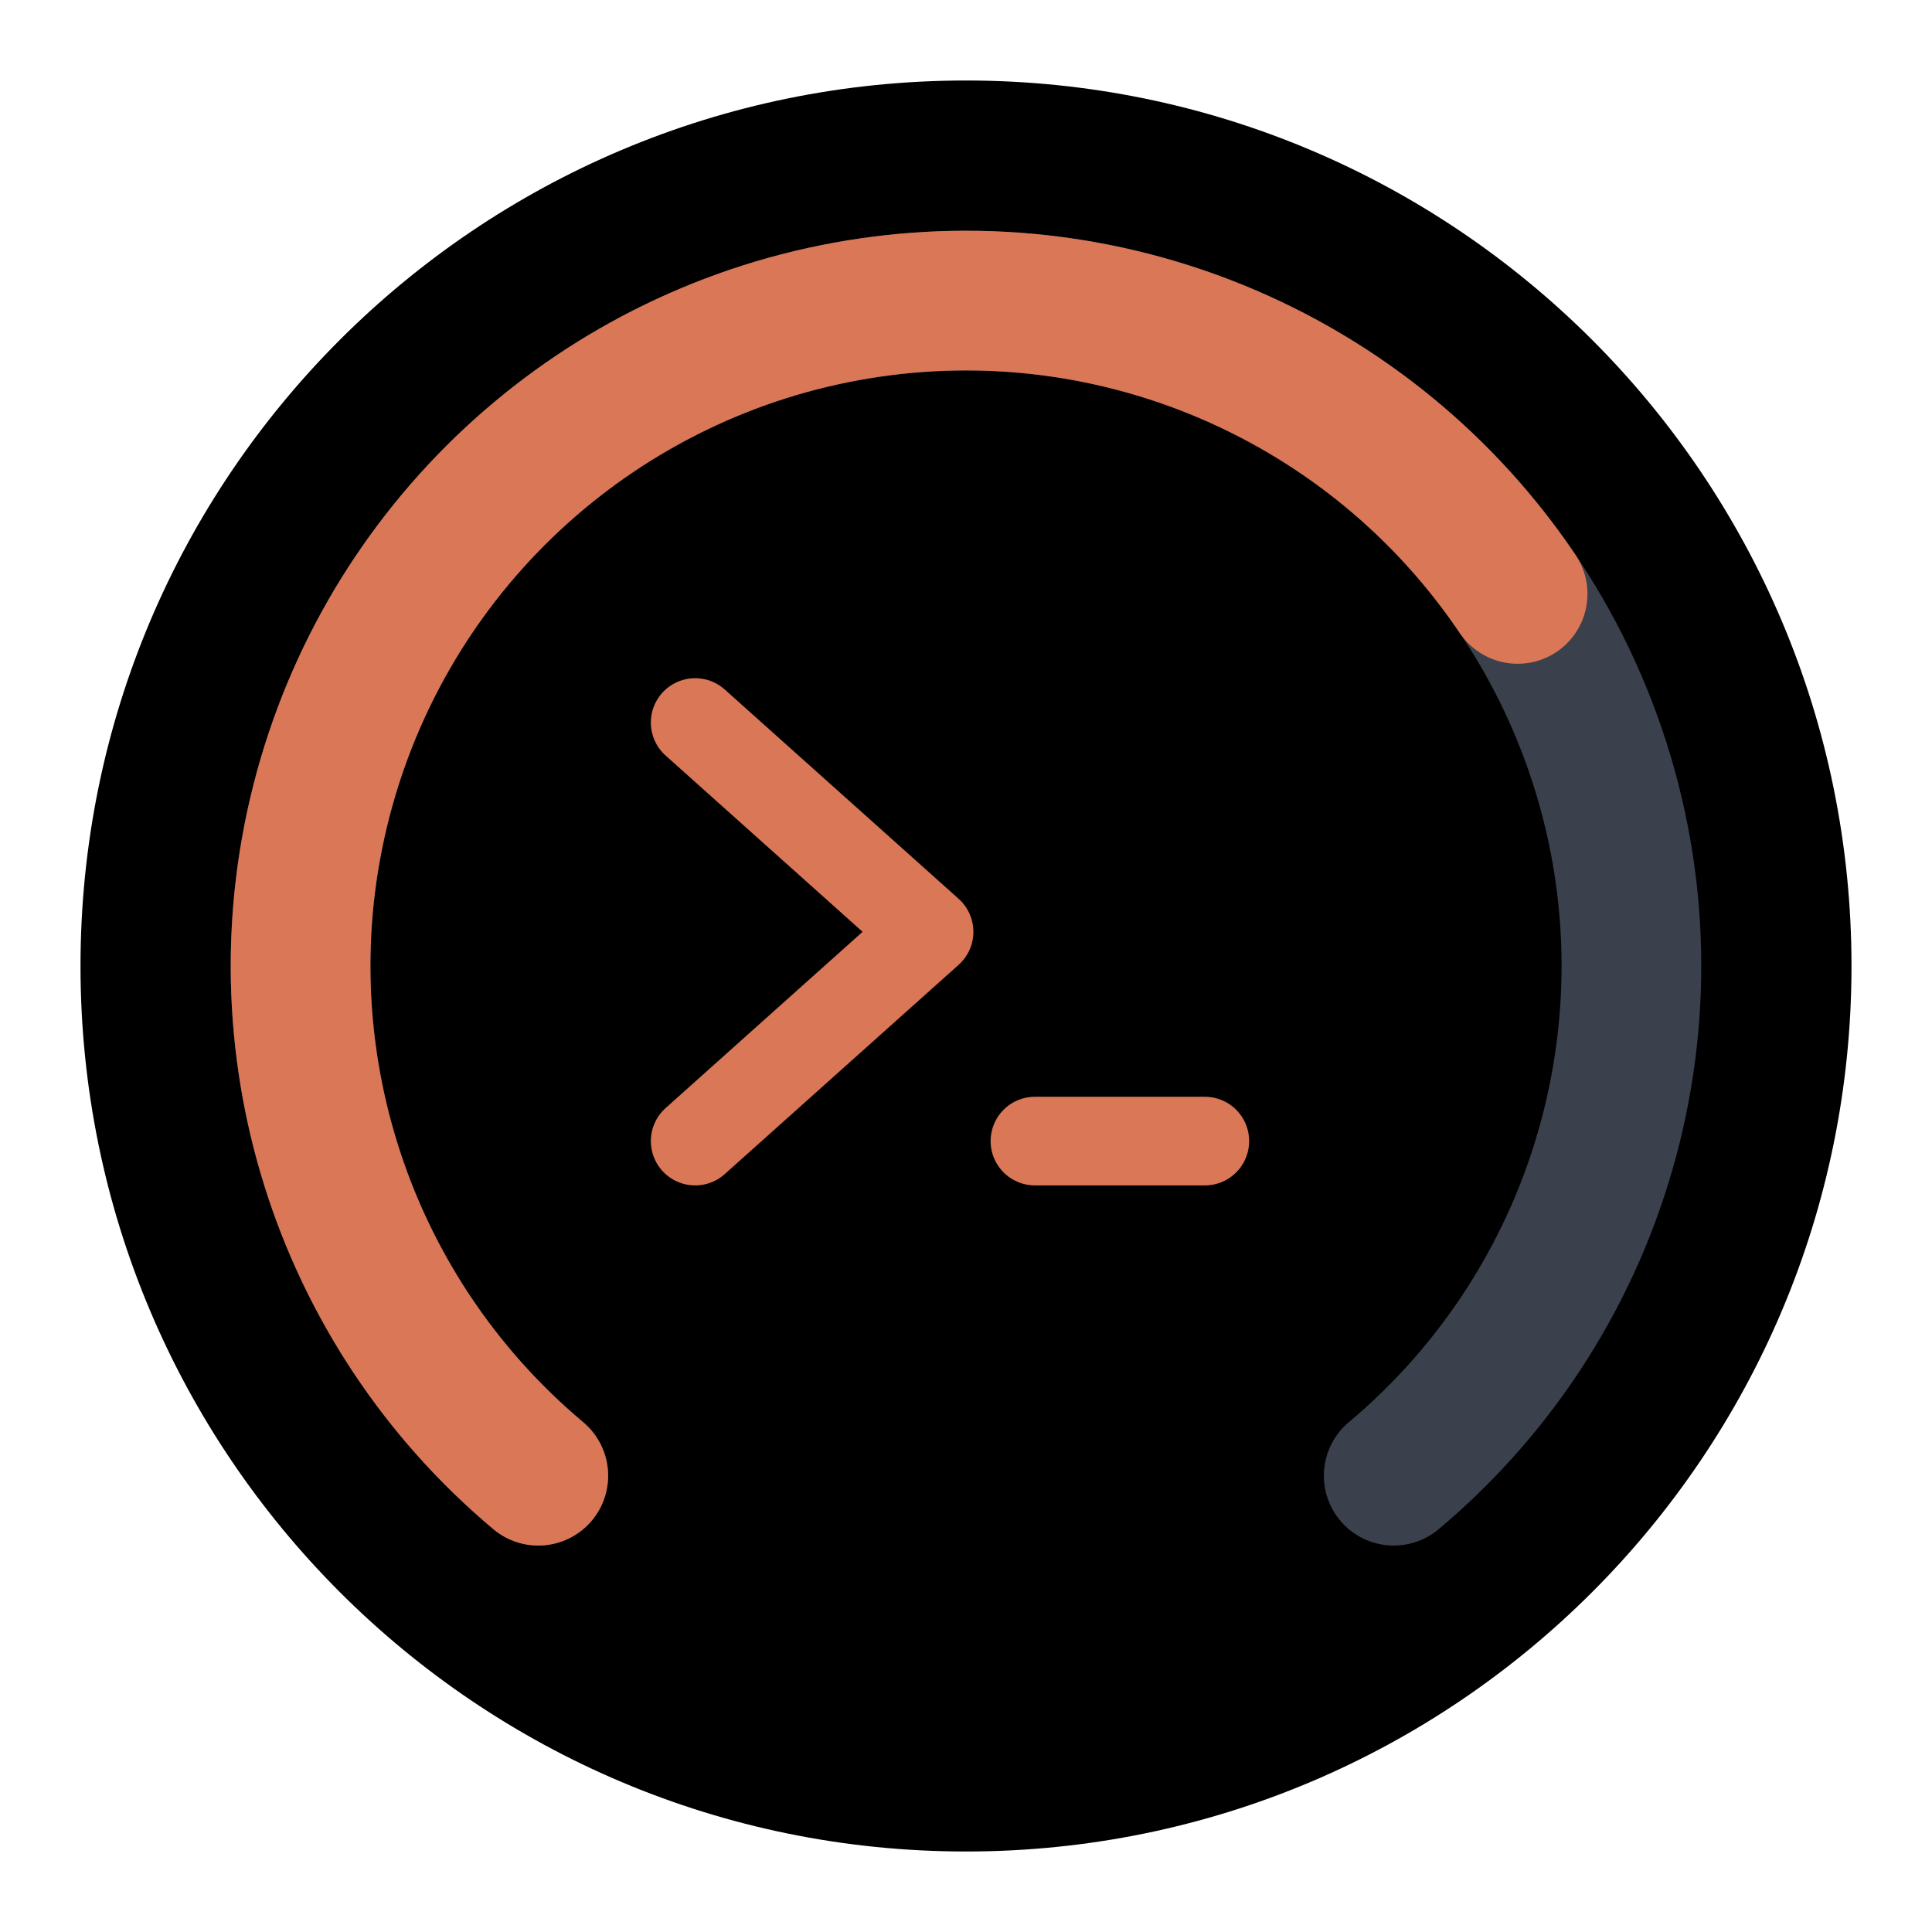
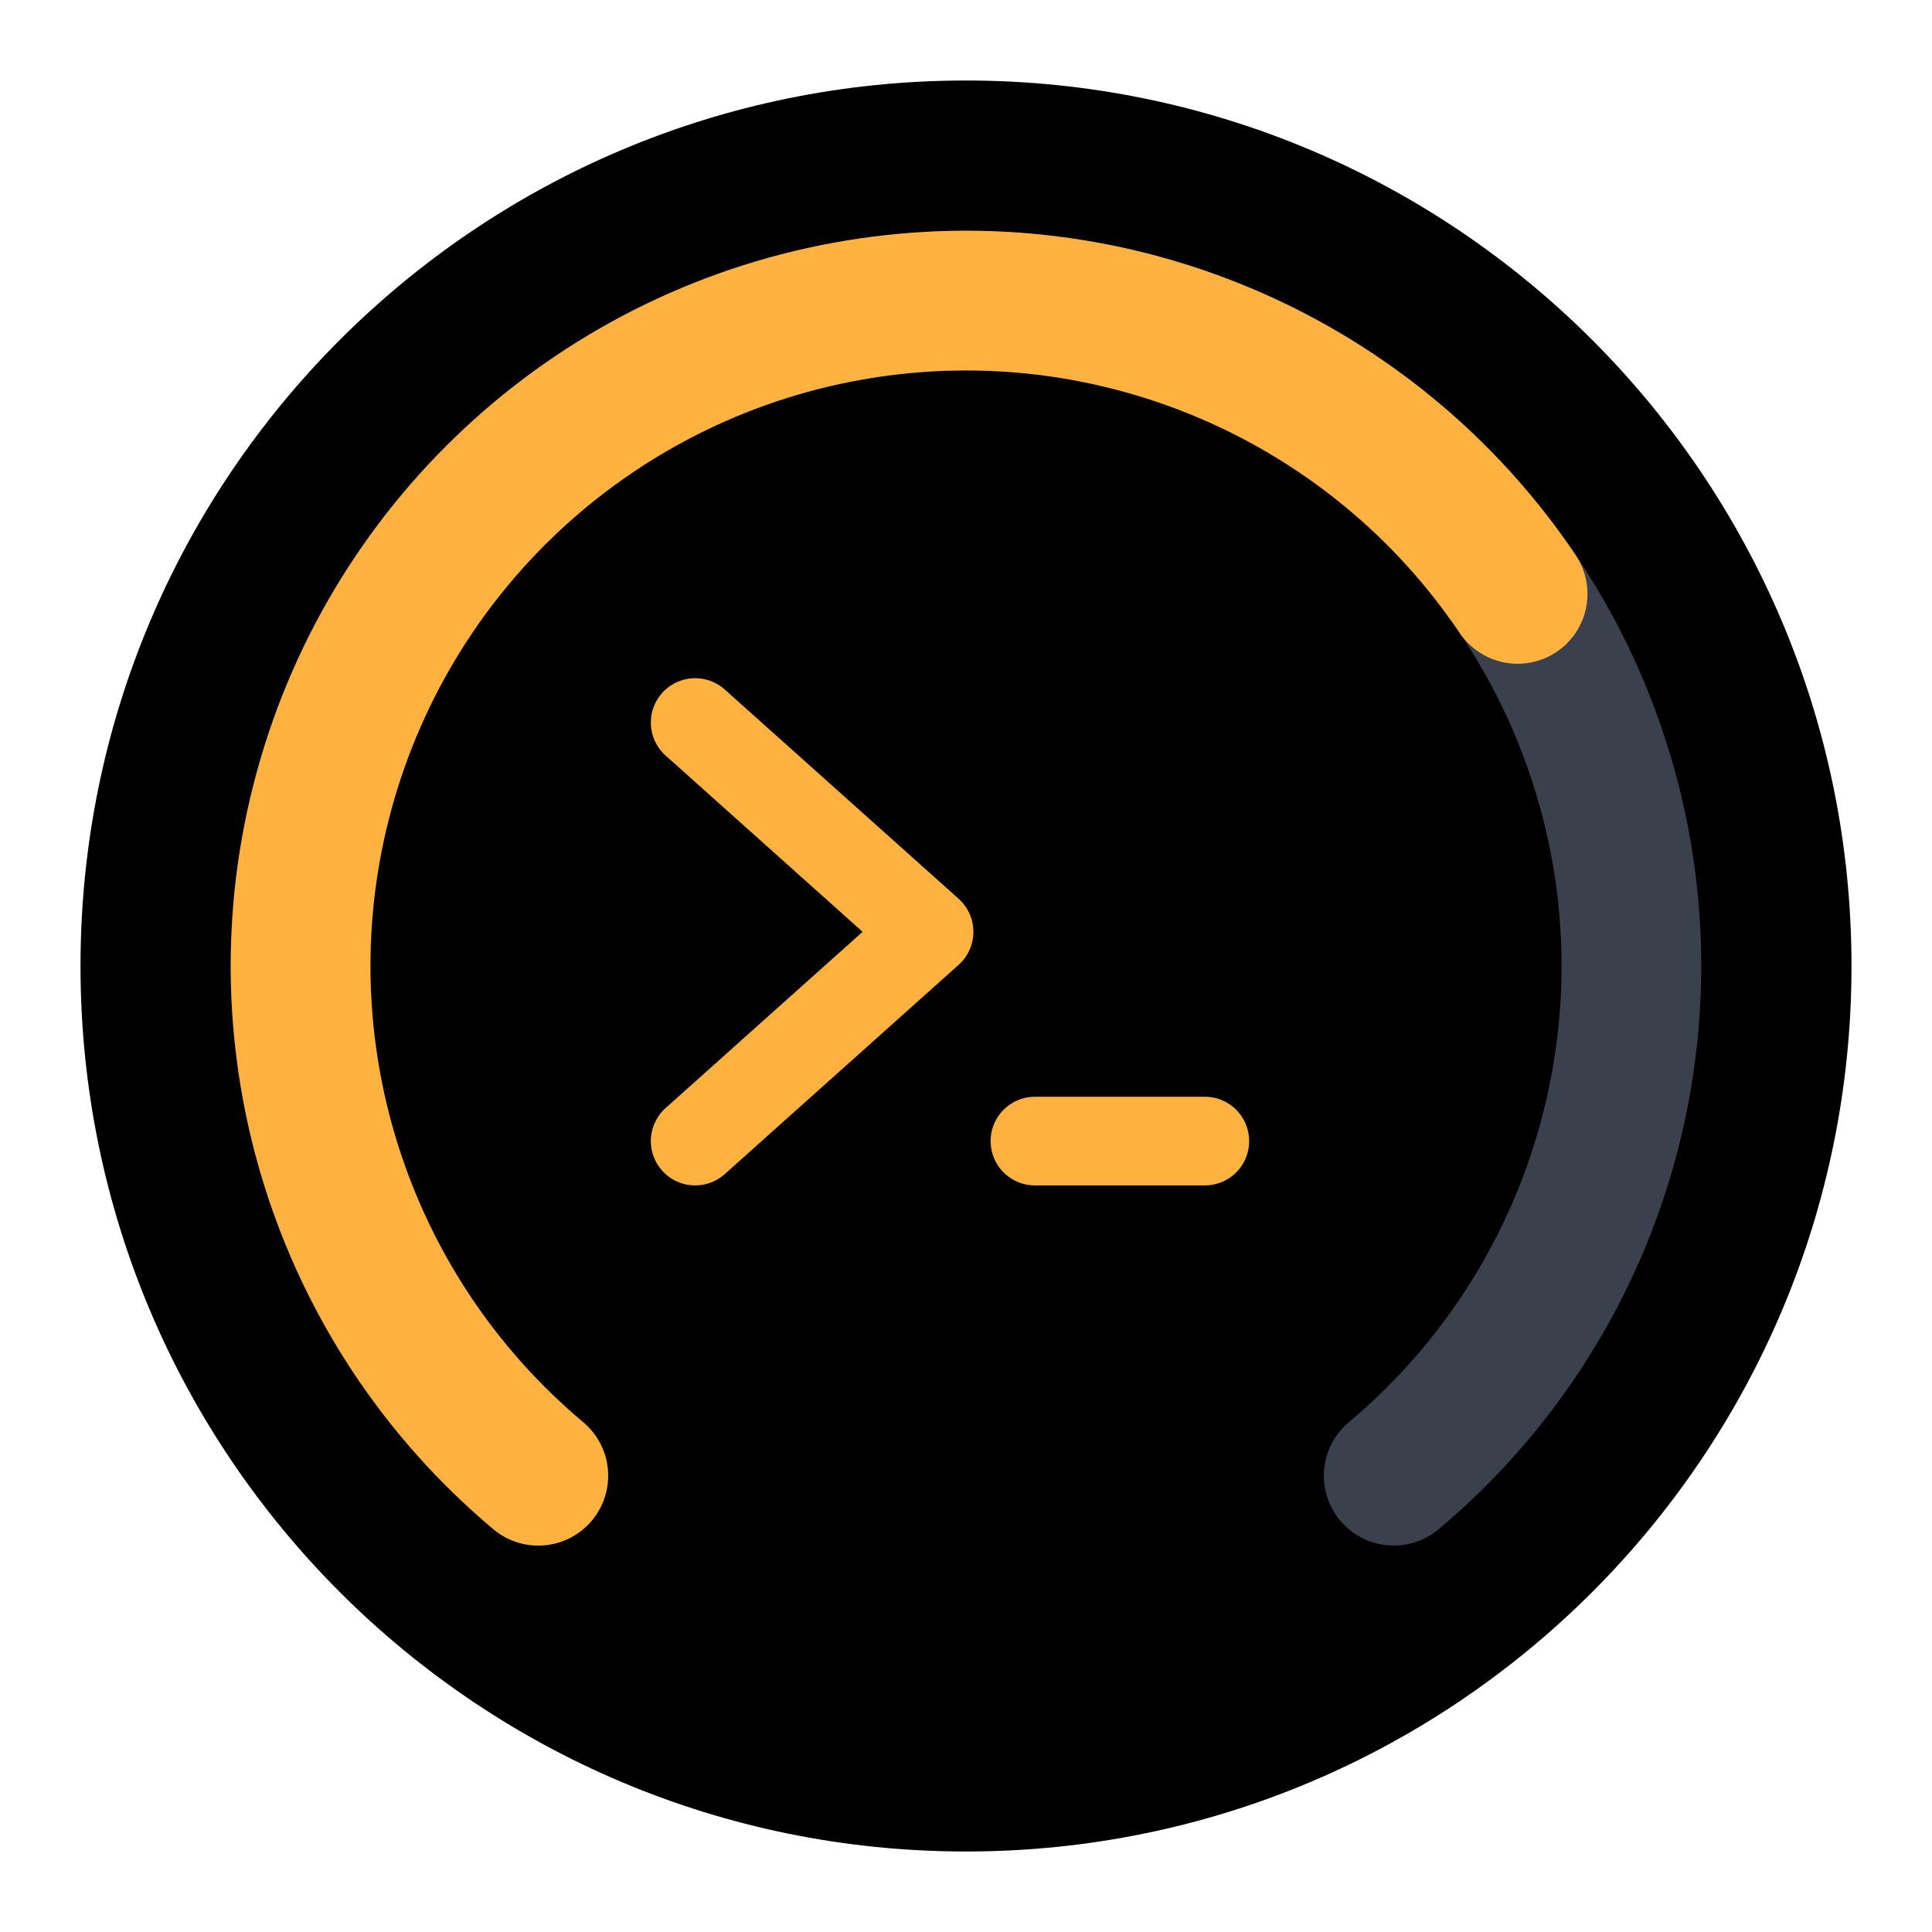
<svg xmlns="http://www.w3.org/2000/svg" viewBox="0 0 108 108">
  <circle cx="54" cy="54" r="49.5" fill="#000" />
  <g transform="translate(54 54) scale(1.37) translate(-54 -54)">
    <path stroke="#3A404C" stroke-width="5.7" stroke-linecap="round" fill="none" d="M36.548,74.798 A27.150,27.150 0 1 1 71.452,74.798" />
-     <path stroke="#D97757" stroke-width="5.7" stroke-linecap="round" fill="none" d="M36.548,74.798 A27.150,27.150 0 1 1 76.508,38.818" />
-     <path stroke="#D97757" stroke-width="3.617" stroke-linecap="round" stroke-linejoin="round" fill="none" d="M42.949,44.065 L52.493,52.605 L42.949,61.144" />
-     <path stroke="#D97757" stroke-width="3.617" stroke-linecap="round" fill="none" d="M56.813,61.144 L63.745,61.144" />
+     <path stroke="#FFB23F" stroke-width="5.7" stroke-linecap="round" fill="none" d="M36.548,74.798 A27.150,27.150 0 1 1 76.508,38.818" />
+     <path stroke="#FFB23F" stroke-width="3.617" stroke-linecap="round" stroke-linejoin="round" fill="none" d="M42.949,44.065 L52.493,52.605 L42.949,61.144" />
+     <path stroke="#FFB23F" stroke-width="3.617" stroke-linecap="round" fill="none" d="M56.813,61.144 L63.745,61.144" />
  </g>
</svg>
